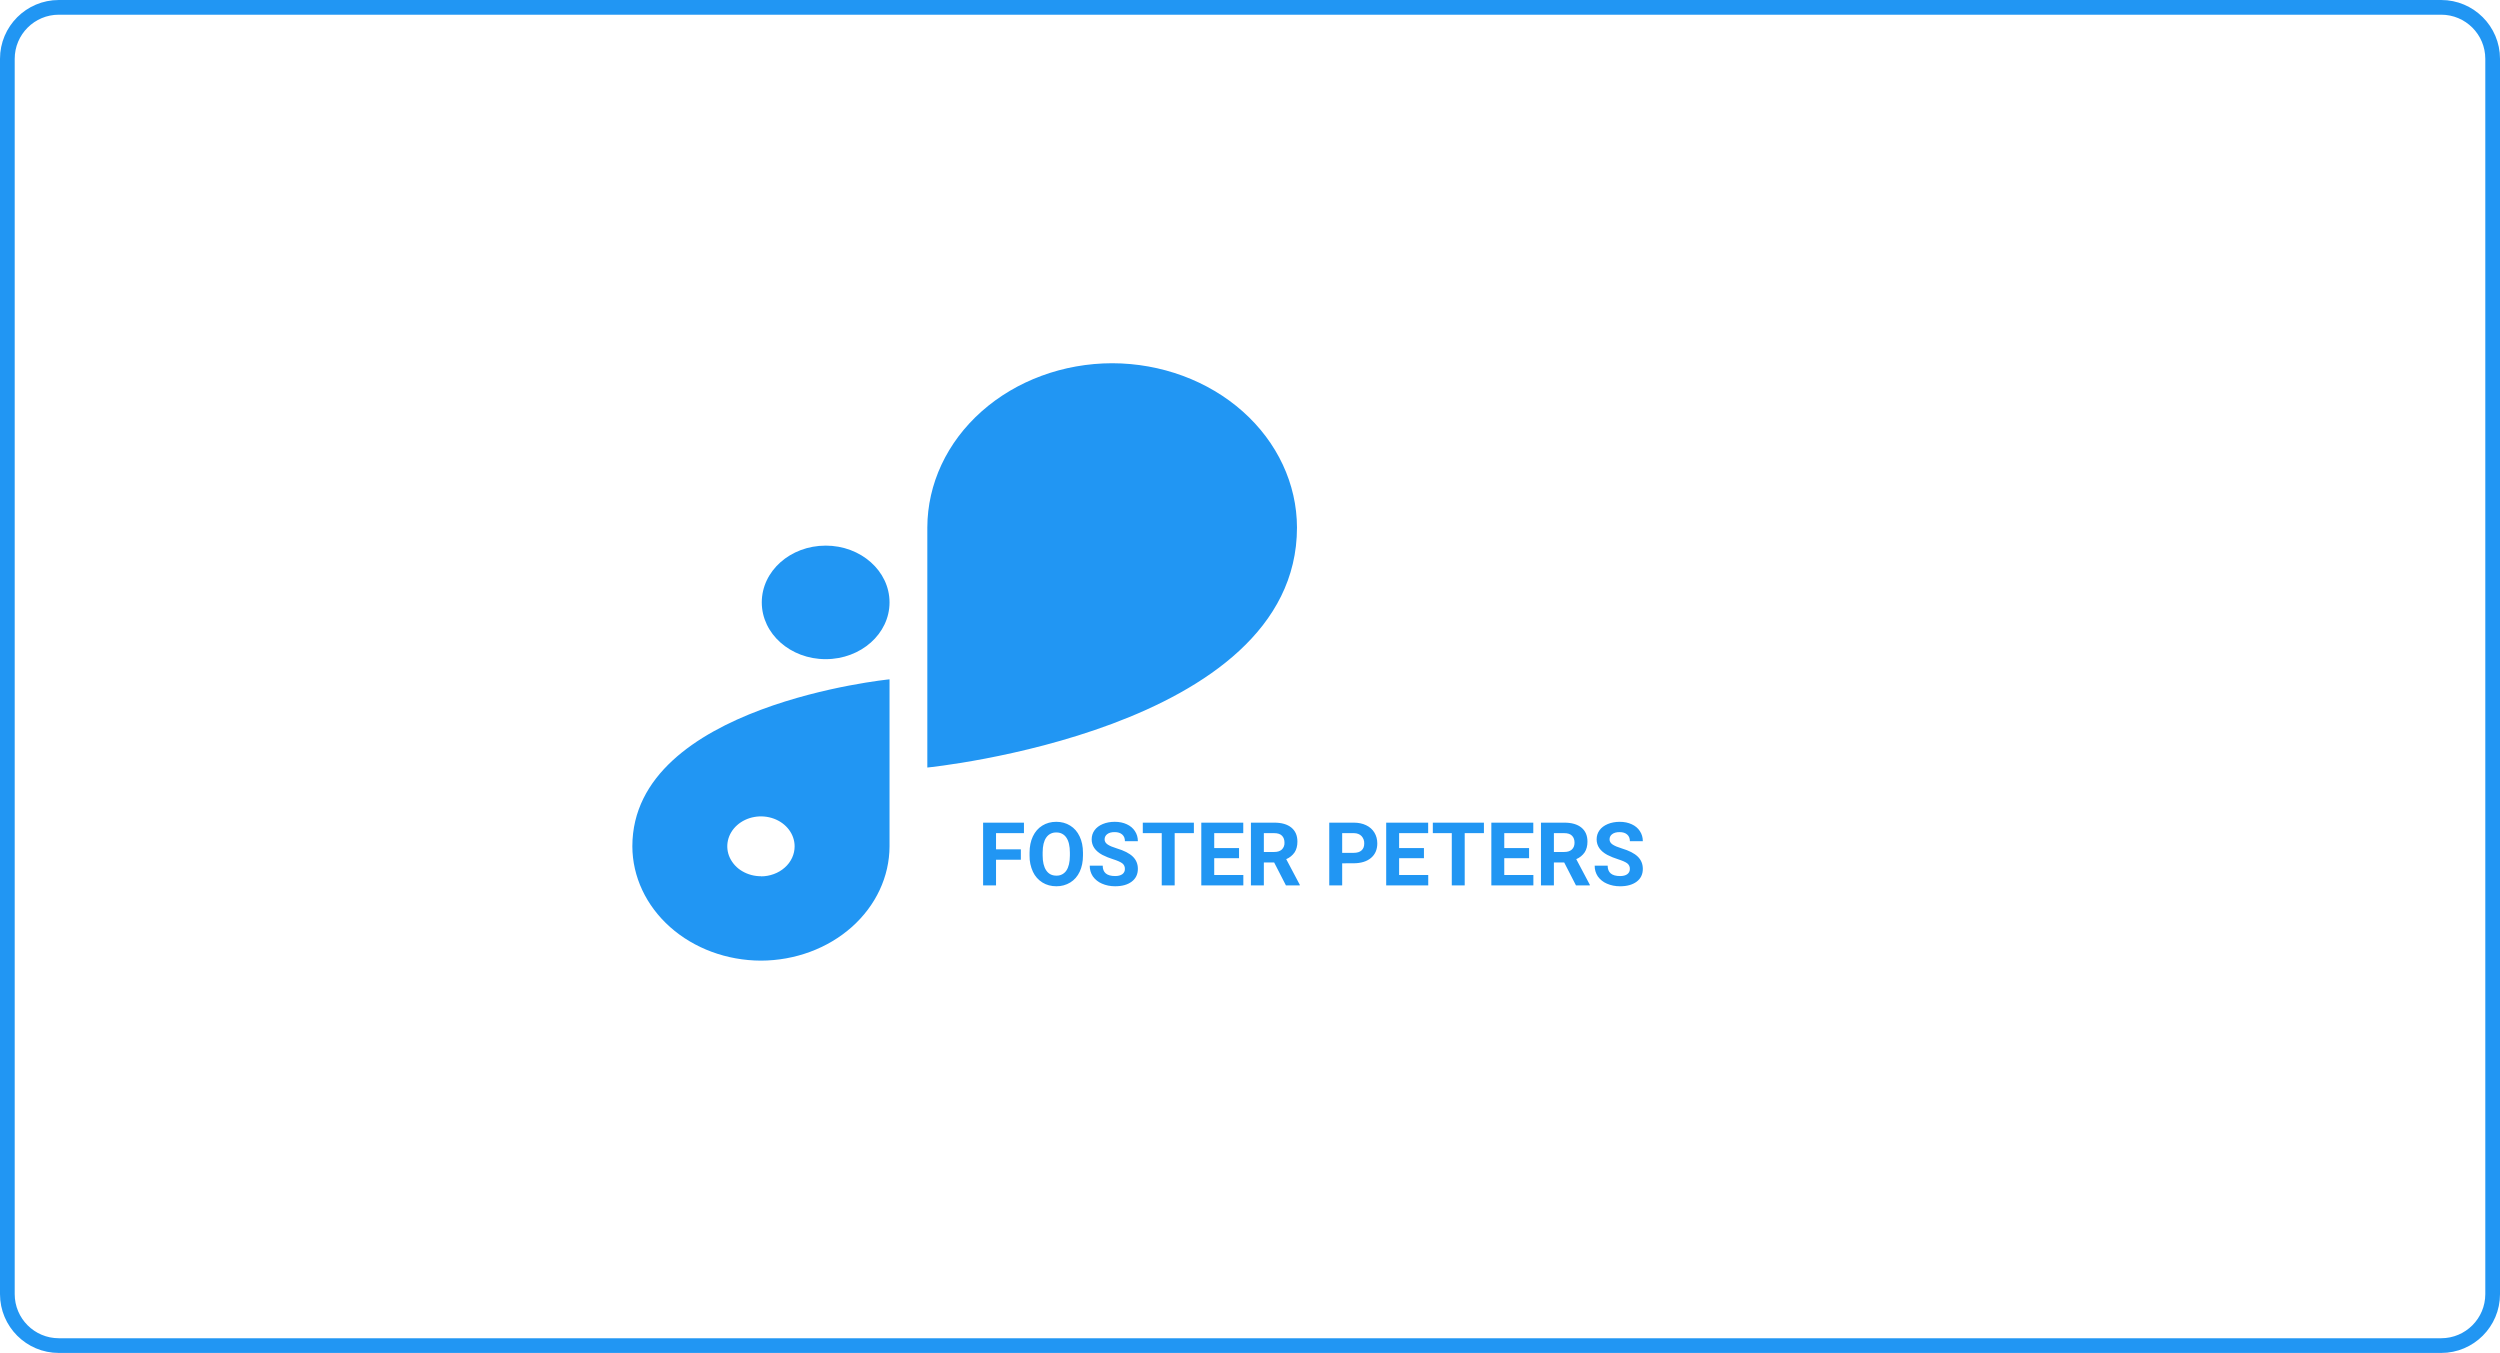
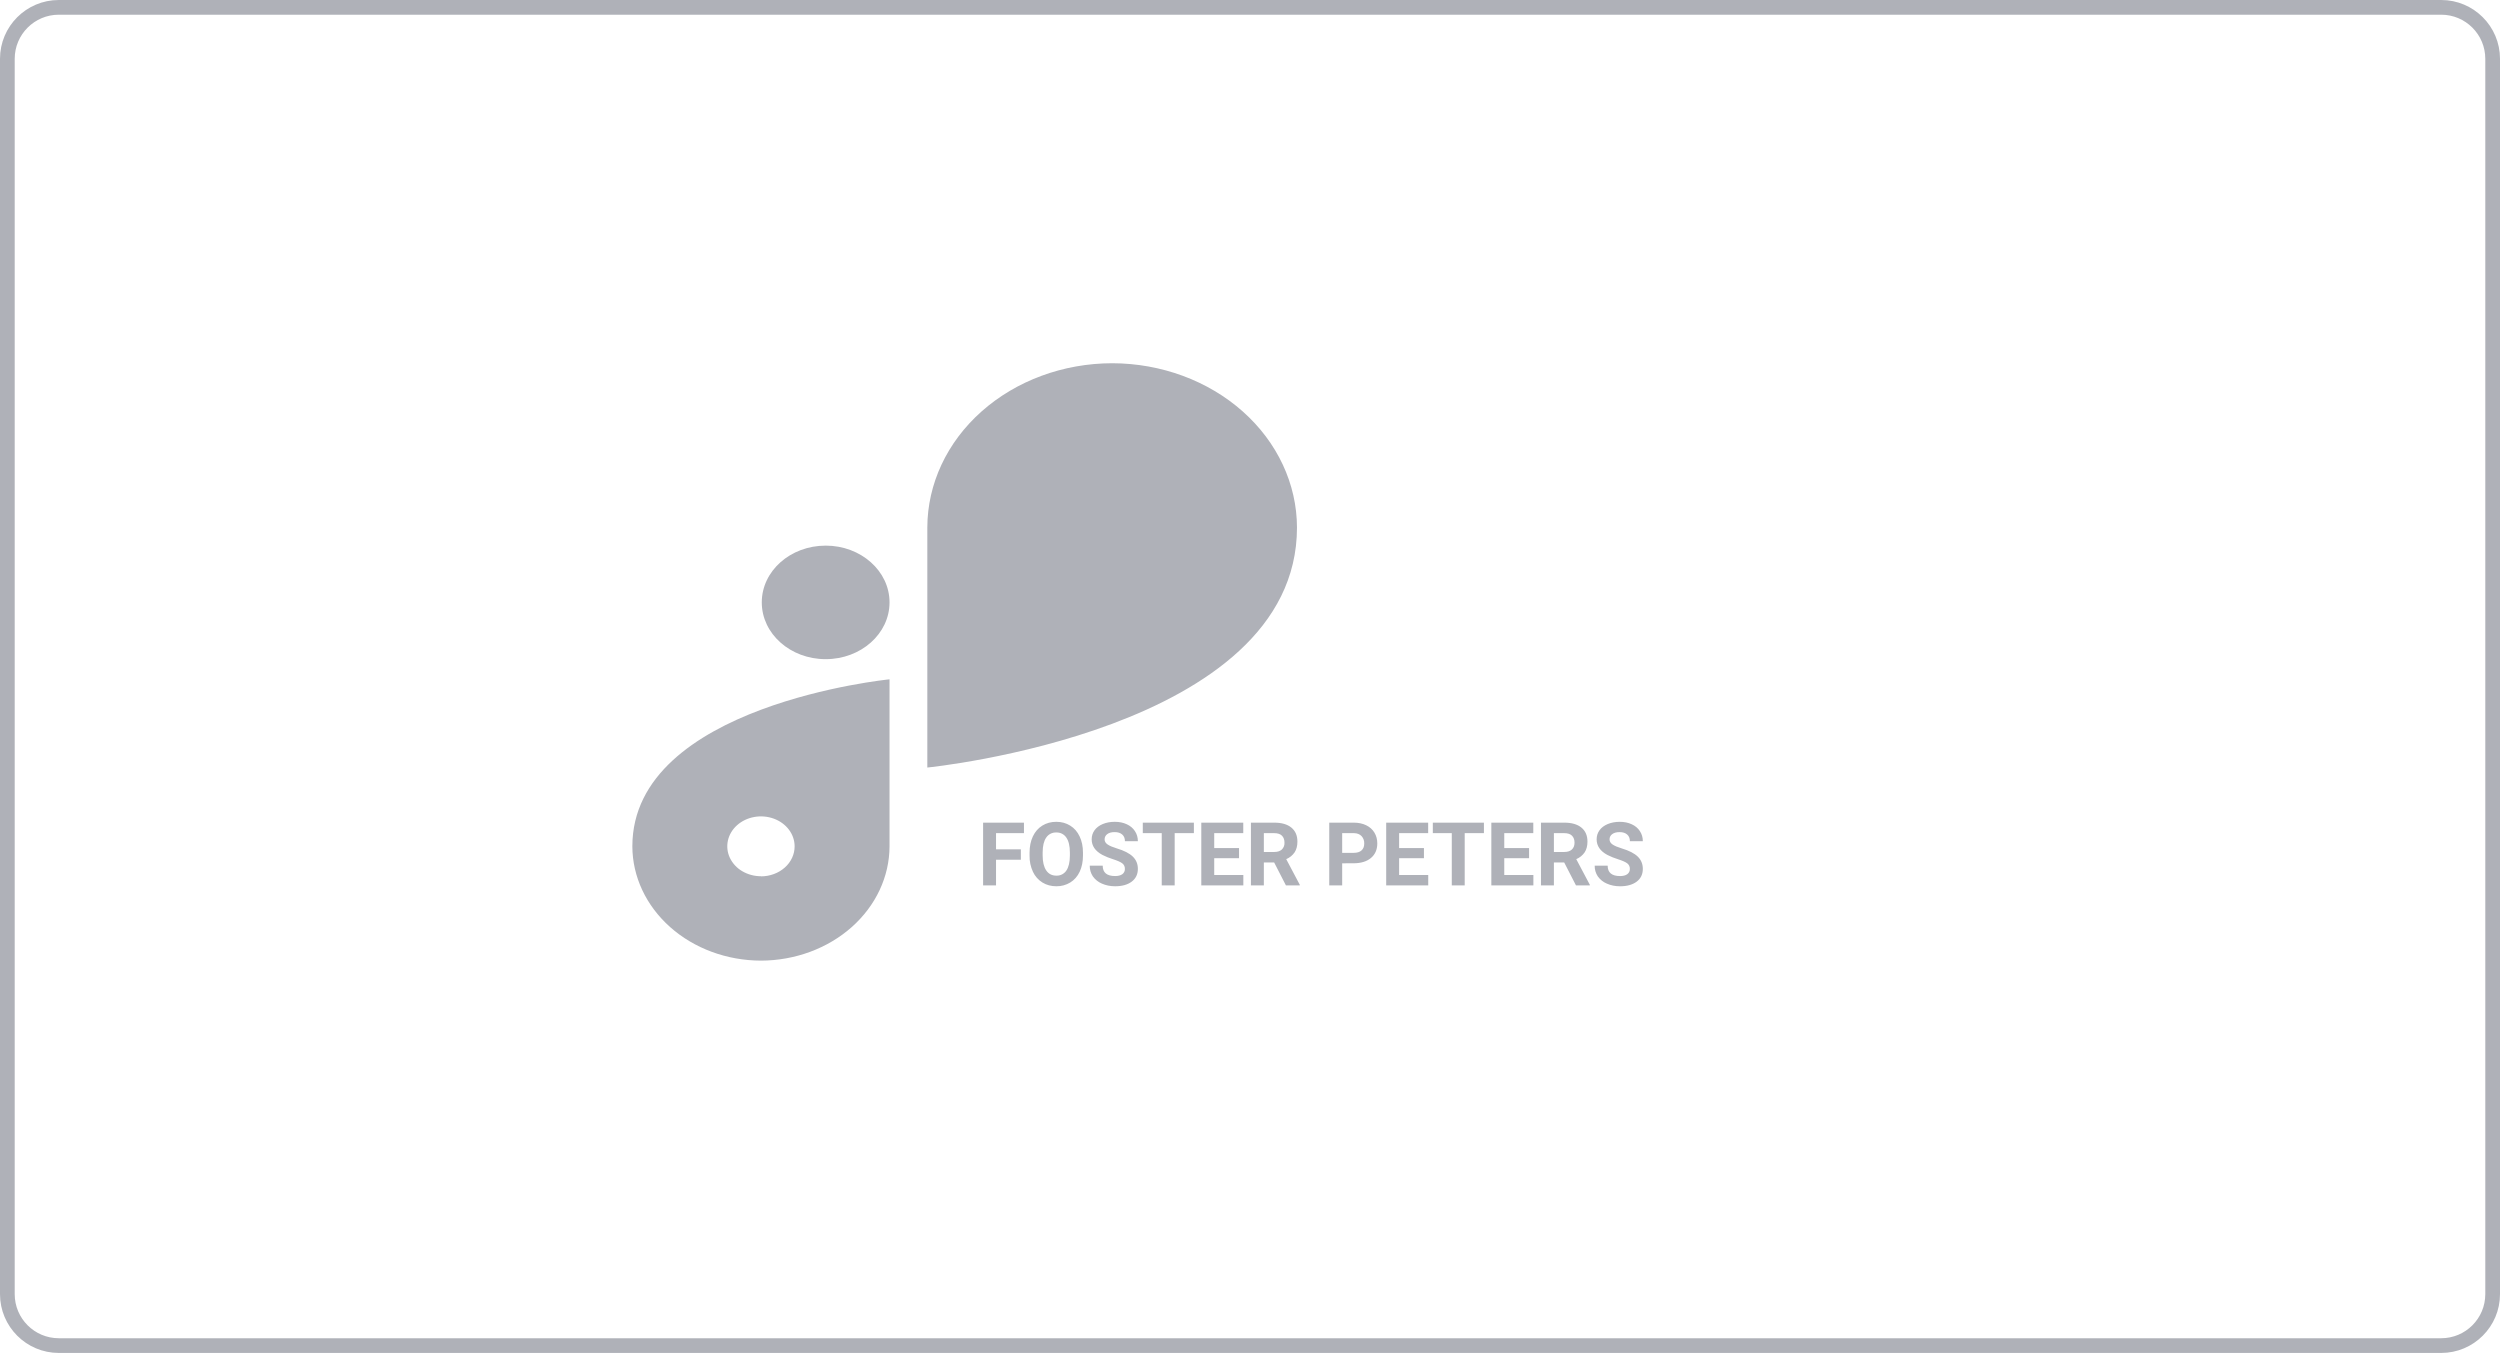
<svg xmlns="http://www.w3.org/2000/svg" width="170" height="92" fill="none" viewBox="0 0 170 92">
-   <rect width="169" height="91" x=".5" y=".5" stroke="#2196f3" rx="3.5" />
-   <path fill="#2196f3" d="M56.146 37.103h-.003c-2.398 0-4.342 1.727-4.342 3.858v.003c0 2.131 1.944 3.859 4.342 3.859h.003c2.398 0 4.342-1.728 4.342-3.859v-.002c0-2.132-1.944-3.86-4.342-3.86M88.195 35.87c-.007-2.96-1.333-5.798-3.688-7.891S78.96 24.707 75.63 24.7c-3.332.005-6.525 1.184-8.882 3.277s-3.683 4.931-3.69 7.892v16.323s25.134-2.488 25.137-16.32zM43 57.55c.006 2.06.93 4.033 2.568 5.49s3.859 2.277 6.176 2.283c2.317-.006 4.537-.827 6.176-2.283 1.638-1.456 2.562-3.429 2.568-5.488V46.194S43 47.927 43 57.55m8.744 2.034c-.453 0-.895-.119-1.272-.343a2.1 2.1 0 0 1-.843-.913 1.83 1.83 0 0 1-.13-1.175c.088-.395.306-.758.626-1.042s.728-.479 1.172-.557a2.56 2.56 0 0 1 1.324.115c.418.154.776.415 1.027.75.252.335.386.728.386 1.13.001.268-.057.534-.172.782a2 2 0 0 1-.496.662c-.212.19-.465.34-.744.443a2.5 2.5 0 0 1-.878.156zM69.418 58.464H67.73v1.743h-.879V55.94h2.778v.712H67.73v1.102h1.688zm4.224-.293q0 .63-.222 1.104-.223.475-.64.733a1.76 1.76 0 0 1-.948.258q-.531 0-.947-.255a1.7 1.7 0 0 1-.644-.727 2.5 2.5 0 0 1-.231-1.09v-.21q0-.63.225-1.108.228-.48.642-.735.415-.258.949-.258.532 0 .946.258.416.255.642.735.228.477.228 1.104zm-.89-.194q0-.67-.24-1.02a.78.78 0 0 0-.686-.348.78.78 0 0 0-.683.346q-.24.343-.243 1.008v.208q0 .653.24 1.013t.692.36a.78.78 0 0 0 .68-.345q.237-.348.24-1.014zm3.74 1.11a.45.45 0 0 0-.175-.38q-.176-.135-.633-.281a4.6 4.6 0 0 1-.723-.293q-.727-.393-.727-1.058 0-.346.193-.615.197-.273.56-.425.367-.152.82-.152.457 0 .815.167.357.164.553.466.2.301.2.685h-.88q.001-.293-.184-.454-.185-.165-.518-.164-.323 0-.501.138a.43.43 0 0 0-.179.357q0 .208.208.349.21.14.618.263.75.225 1.093.56.343.334.343.832 0 .554-.42.87-.417.314-1.127.314-.492 0-.897-.18a1.44 1.44 0 0 1-.618-.494 1.27 1.27 0 0 1-.21-.727h.881q0 .706.844.706.313 0 .49-.126a.42.42 0 0 0 .175-.357m4.691-2.434h-1.306v3.554h-.88v-3.554H77.71v-.712h3.474zm3.07 1.705h-1.687v1.143h1.98v.706h-2.859V55.94h2.854v.712h-1.975v1.017h1.688zm2.388.287h-.7v1.562h-.879V55.94h1.585q.756 0 1.166.337t.41.952q0 .437-.19.73a1.3 1.3 0 0 1-.571.463l.922 1.743v.04h-.943zm-.7-.712h.71q.33 0 .512-.166a.6.6 0 0 0 .181-.466q0-.303-.172-.475-.17-.173-.525-.173h-.706zm5.326.771v1.503h-.879V55.94h1.664q.48 0 .844.176.366.175.563.501.195.323.196.735 0 .627-.43.99-.429.36-1.187.361zm0-.712h.785q.35 0 .53-.164.186-.165.185-.469a.7.7 0 0 0-.184-.507q-.184-.192-.51-.199h-.806zm5.56.366H95.14v1.143h1.98v.706h-2.859V55.94h2.854v.712H95.14v1.017h1.688zm4.079-1.705h-1.307v3.554h-.879v-3.554h-1.289v-.712h3.475zm3.07 1.705h-1.687v1.143h1.98v.706h-2.859V55.94h2.853v.712h-1.974v1.017h1.687zm2.388.287h-.7v1.562h-.879V55.94h1.585q.755 0 1.166.337t.41.952q0 .437-.19.73a1.3 1.3 0 0 1-.572.463l.923 1.743v.04h-.943zm-.7-.712h.709q.33 0 .512-.166.183-.172.182-.466 0-.303-.173-.475-.17-.173-.524-.173h-.706zm5.165 1.155a.45.45 0 0 0-.176-.381q-.176-.135-.633-.281a4.6 4.6 0 0 1-.723-.293q-.727-.393-.727-1.058 0-.346.193-.615.197-.273.56-.425.367-.152.82-.152.457 0 .815.167.358.164.553.466.2.301.2.685h-.879q0-.293-.185-.454-.185-.165-.518-.164-.323 0-.501.138a.42.42 0 0 0-.179.357q0 .208.208.349.212.14.618.263.75.225 1.093.56.342.334.343.832 0 .554-.419.87-.42.314-1.128.314-.492 0-.897-.18a1.44 1.44 0 0 1-.618-.494 1.27 1.27 0 0 1-.211-.727h.882q0 .706.844.706.314 0 .489-.126a.42.42 0 0 0 .176-.357" />
+   <rect width="169" height="91" x=".5" y=".5" stroke="#afb1b8" rx="3.5" />
+   <path fill="#afb1b8" d="M56.146 37.103h-.003c-2.398 0-4.342 1.727-4.342 3.858v.003c0 2.131 1.944 3.859 4.342 3.859h.003c2.398 0 4.342-1.728 4.342-3.859v-.002c0-2.132-1.944-3.86-4.342-3.86M88.195 35.87c-.007-2.96-1.333-5.798-3.688-7.891S78.96 24.707 75.63 24.7c-3.332.005-6.525 1.184-8.882 3.277s-3.683 4.931-3.69 7.892v16.323s25.134-2.488 25.137-16.32zM43 57.55c.006 2.06.93 4.033 2.568 5.49s3.859 2.277 6.176 2.283c2.317-.006 4.537-.827 6.176-2.283 1.638-1.456 2.562-3.429 2.568-5.488V46.194S43 47.927 43 57.55m8.744 2.034c-.453 0-.895-.119-1.272-.343a2.1 2.1 0 0 1-.843-.913 1.83 1.83 0 0 1-.13-1.175c.088-.395.306-.758.626-1.042s.728-.479 1.172-.557a2.56 2.56 0 0 1 1.324.115c.418.154.776.415 1.027.75.252.335.386.728.386 1.13.001.268-.057.534-.172.782a2 2 0 0 1-.496.662c-.212.19-.465.34-.744.443a2.5 2.5 0 0 1-.878.156zM69.418 58.464H67.73v1.743h-.879V55.94h2.778v.712H67.73v1.102h1.688zm4.224-.293q0 .63-.222 1.104-.223.475-.64.733a1.76 1.76 0 0 1-.948.258q-.531 0-.947-.255a1.7 1.7 0 0 1-.644-.727 2.5 2.5 0 0 1-.231-1.09v-.21q0-.63.225-1.108.228-.48.642-.735.415-.258.949-.258.532 0 .946.258.416.255.642.735.228.477.228 1.104zm-.89-.194q0-.67-.24-1.02a.78.78 0 0 0-.686-.348.78.78 0 0 0-.683.346q-.24.343-.243 1.008v.208q0 .653.24 1.013t.692.36a.78.78 0 0 0 .68-.345q.237-.348.24-1.014zm3.74 1.11a.45.45 0 0 0-.175-.38q-.176-.135-.633-.281a4.6 4.6 0 0 1-.723-.293q-.727-.393-.727-1.058 0-.346.193-.615.197-.273.56-.425.367-.152.82-.152.457 0 .815.167.357.164.553.466.2.301.2.685h-.88q.001-.293-.184-.454-.185-.165-.518-.164-.323 0-.501.138a.43.43 0 0 0-.179.357q0 .208.208.349.21.14.618.263.75.225 1.093.56.343.334.343.832 0 .554-.42.87-.417.314-1.127.314-.492 0-.897-.18a1.44 1.44 0 0 1-.618-.494 1.27 1.27 0 0 1-.21-.727h.881q0 .706.844.706.313 0 .49-.126a.42.42 0 0 0 .175-.357m4.691-2.434h-1.306v3.554h-.88v-3.554H77.71v-.712h3.474zm3.07 1.705h-1.687v1.143h1.98v.706h-2.859V55.94h2.854v.712h-1.975v1.017h1.688zm2.388.287h-.7v1.562h-.879V55.94h1.585q.756 0 1.166.337t.41.952q0 .437-.19.73a1.3 1.3 0 0 1-.571.463l.922 1.743v.04h-.943zm-.7-.712h.71q.33 0 .512-.166a.6.6 0 0 0 .181-.466q0-.303-.172-.475-.17-.173-.525-.173h-.706zm5.326.771v1.503h-.879V55.94h1.664q.48 0 .844.176.366.175.563.501.195.323.196.735 0 .627-.43.99-.429.36-1.187.361zm0-.712h.785q.35 0 .53-.164.186-.165.185-.469a.7.7 0 0 0-.184-.507q-.184-.192-.51-.199h-.806zm5.56.366H95.14v1.143h1.98v.706h-2.859V55.94h2.854v.712H95.14v1.017h1.688zm4.079-1.705h-1.307v3.554h-.879v-3.554h-1.289v-.712h3.475zm3.07 1.705h-1.687v1.143h1.98v.706h-2.859V55.94h2.853v.712h-1.974v1.017h1.687zm2.388.287h-.7v1.562h-.879V55.94h1.585q.755 0 1.166.337t.41.952q0 .437-.19.73a1.3 1.3 0 0 1-.572.463l.923 1.743v.04h-.943zm-.7-.712h.709q.33 0 .512-.166.183-.172.182-.466 0-.303-.173-.475-.17-.173-.524-.173h-.706zm5.165 1.155a.45.45 0 0 0-.176-.381q-.176-.135-.633-.281a4.6 4.6 0 0 1-.723-.293q-.727-.393-.727-1.058 0-.346.193-.615.197-.273.56-.425.367-.152.82-.152.457 0 .815.167.358.164.553.466.2.301.2.685h-.879q0-.293-.185-.454-.185-.165-.518-.164-.323 0-.501.138a.42.42 0 0 0-.179.357q0 .208.208.349.212.14.618.263.75.225 1.093.56.342.334.343.832 0 .554-.419.87-.42.314-1.128.314-.492 0-.897-.18a1.44 1.44 0 0 1-.618-.494 1.27 1.27 0 0 1-.211-.727h.882q0 .706.844.706.314 0 .489-.126a.42.42 0 0 0 .176-.357" />
</svg>
